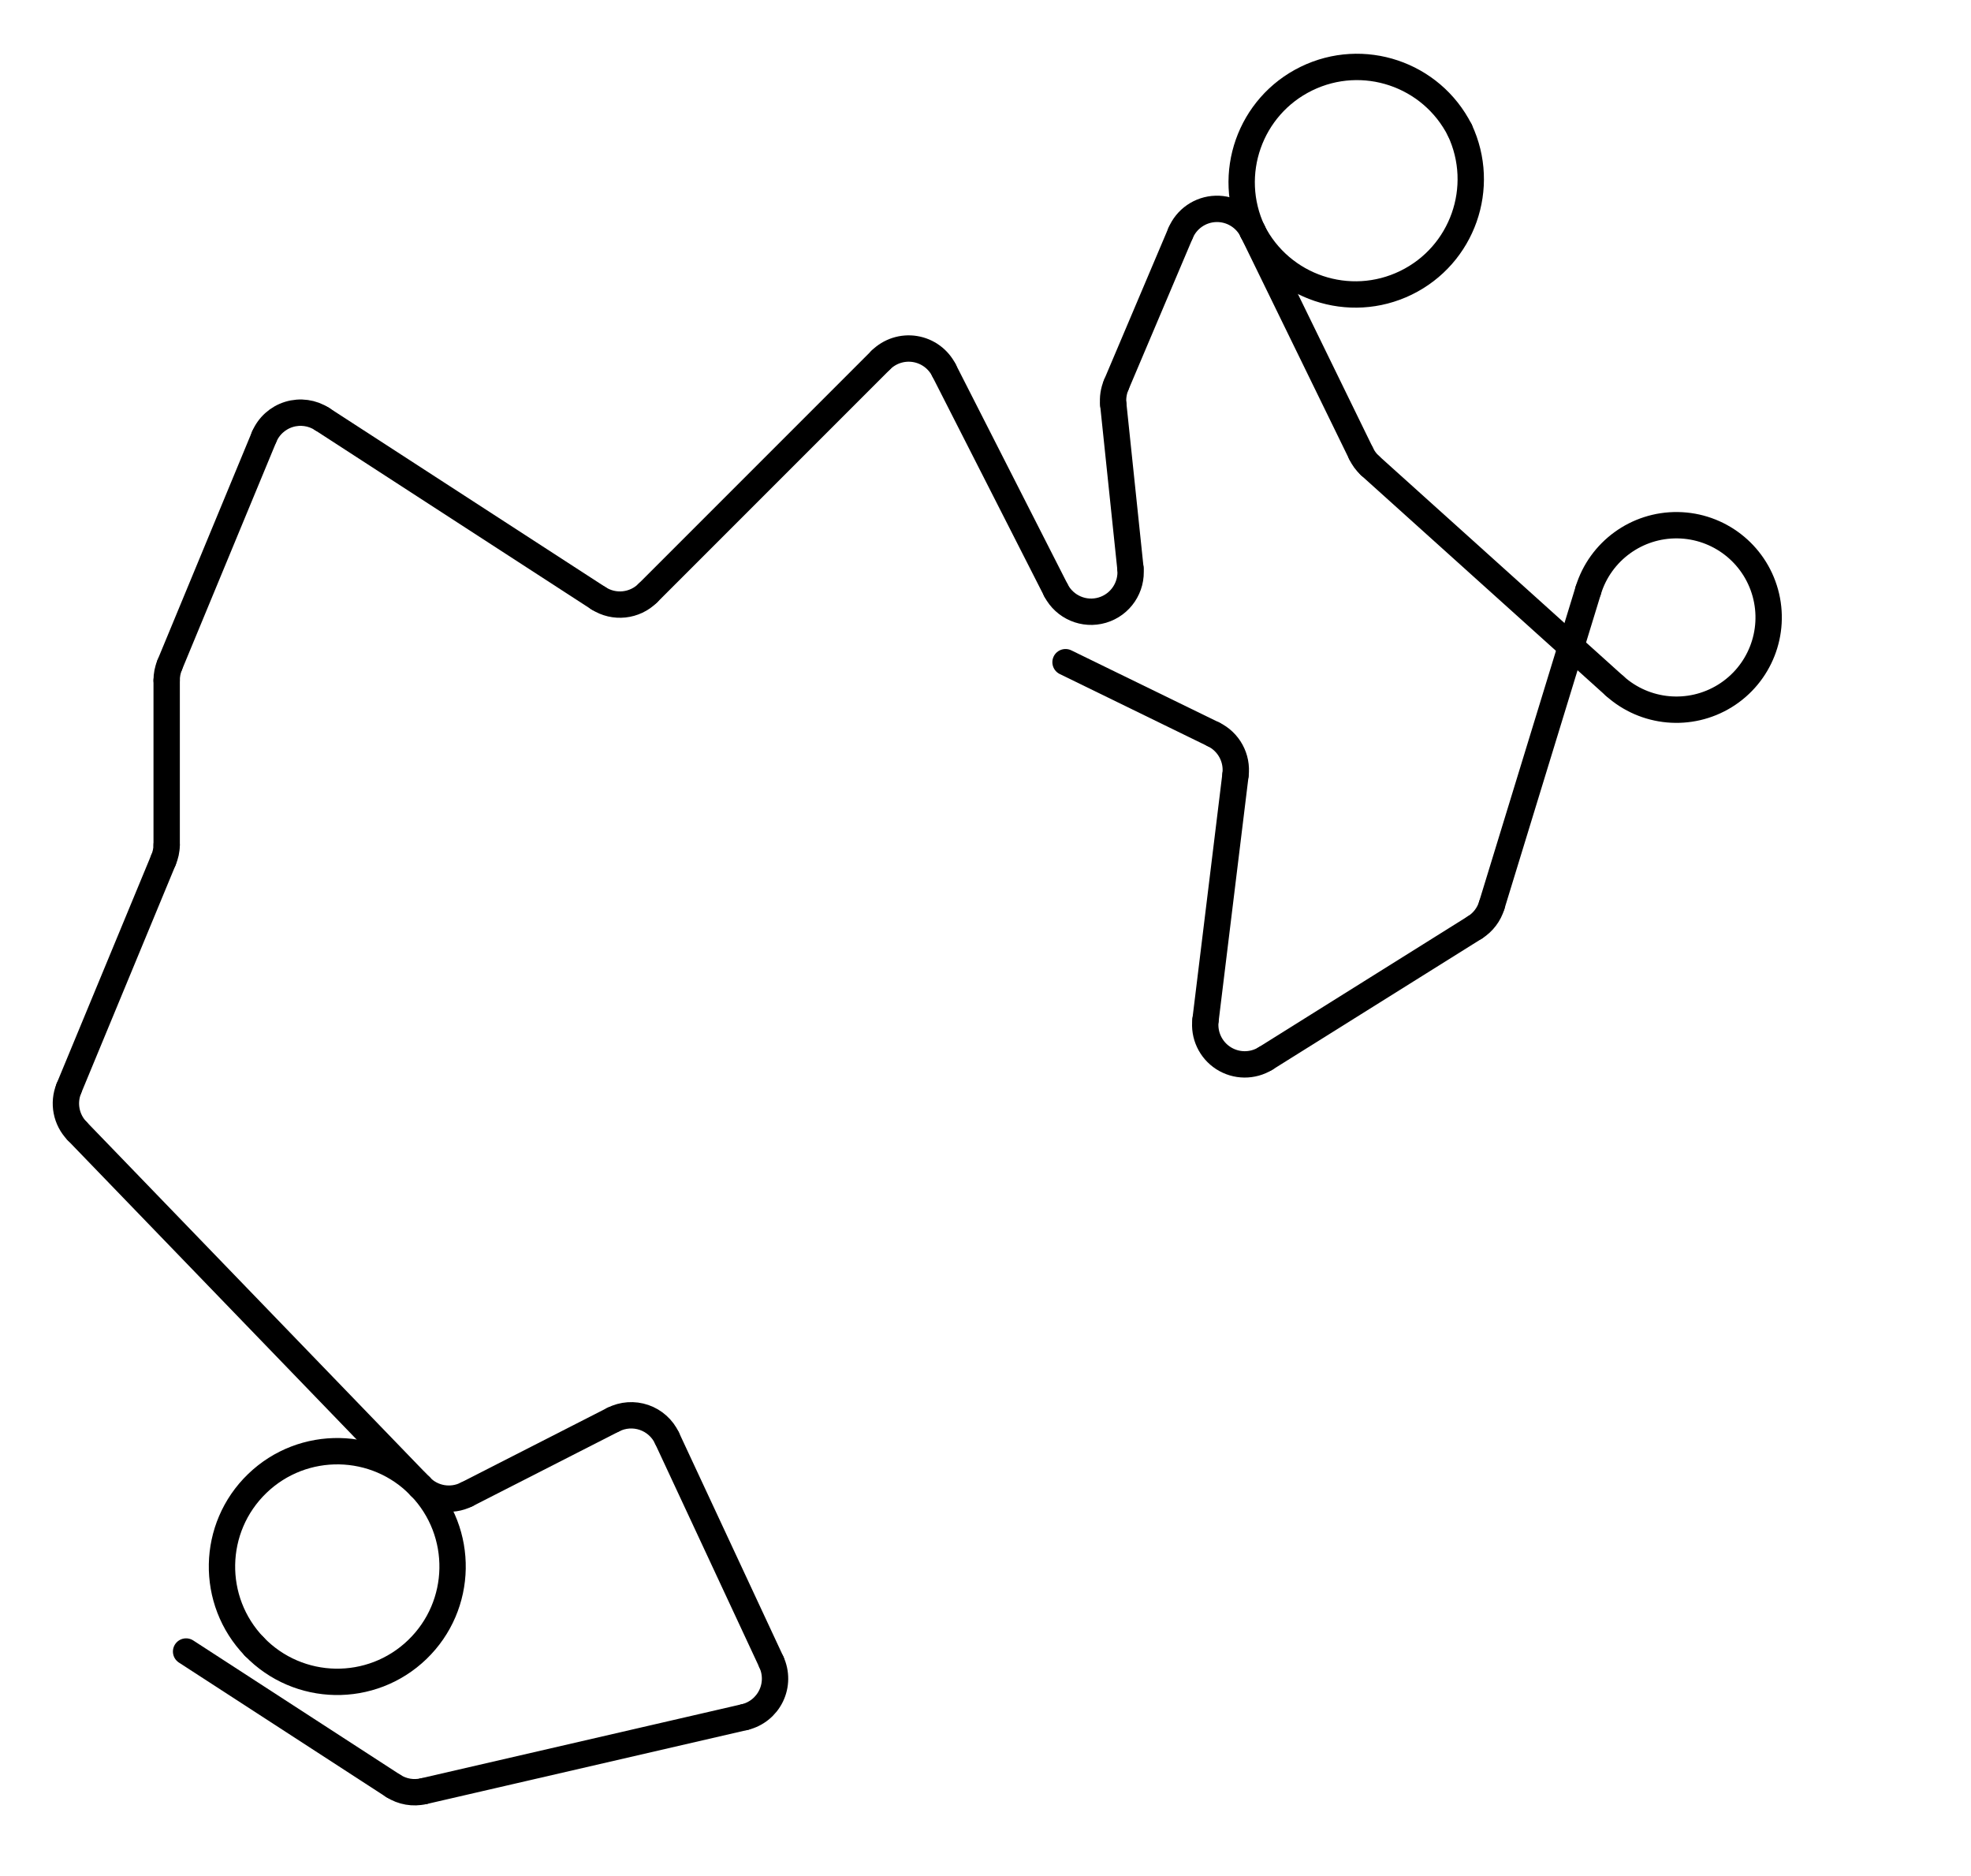
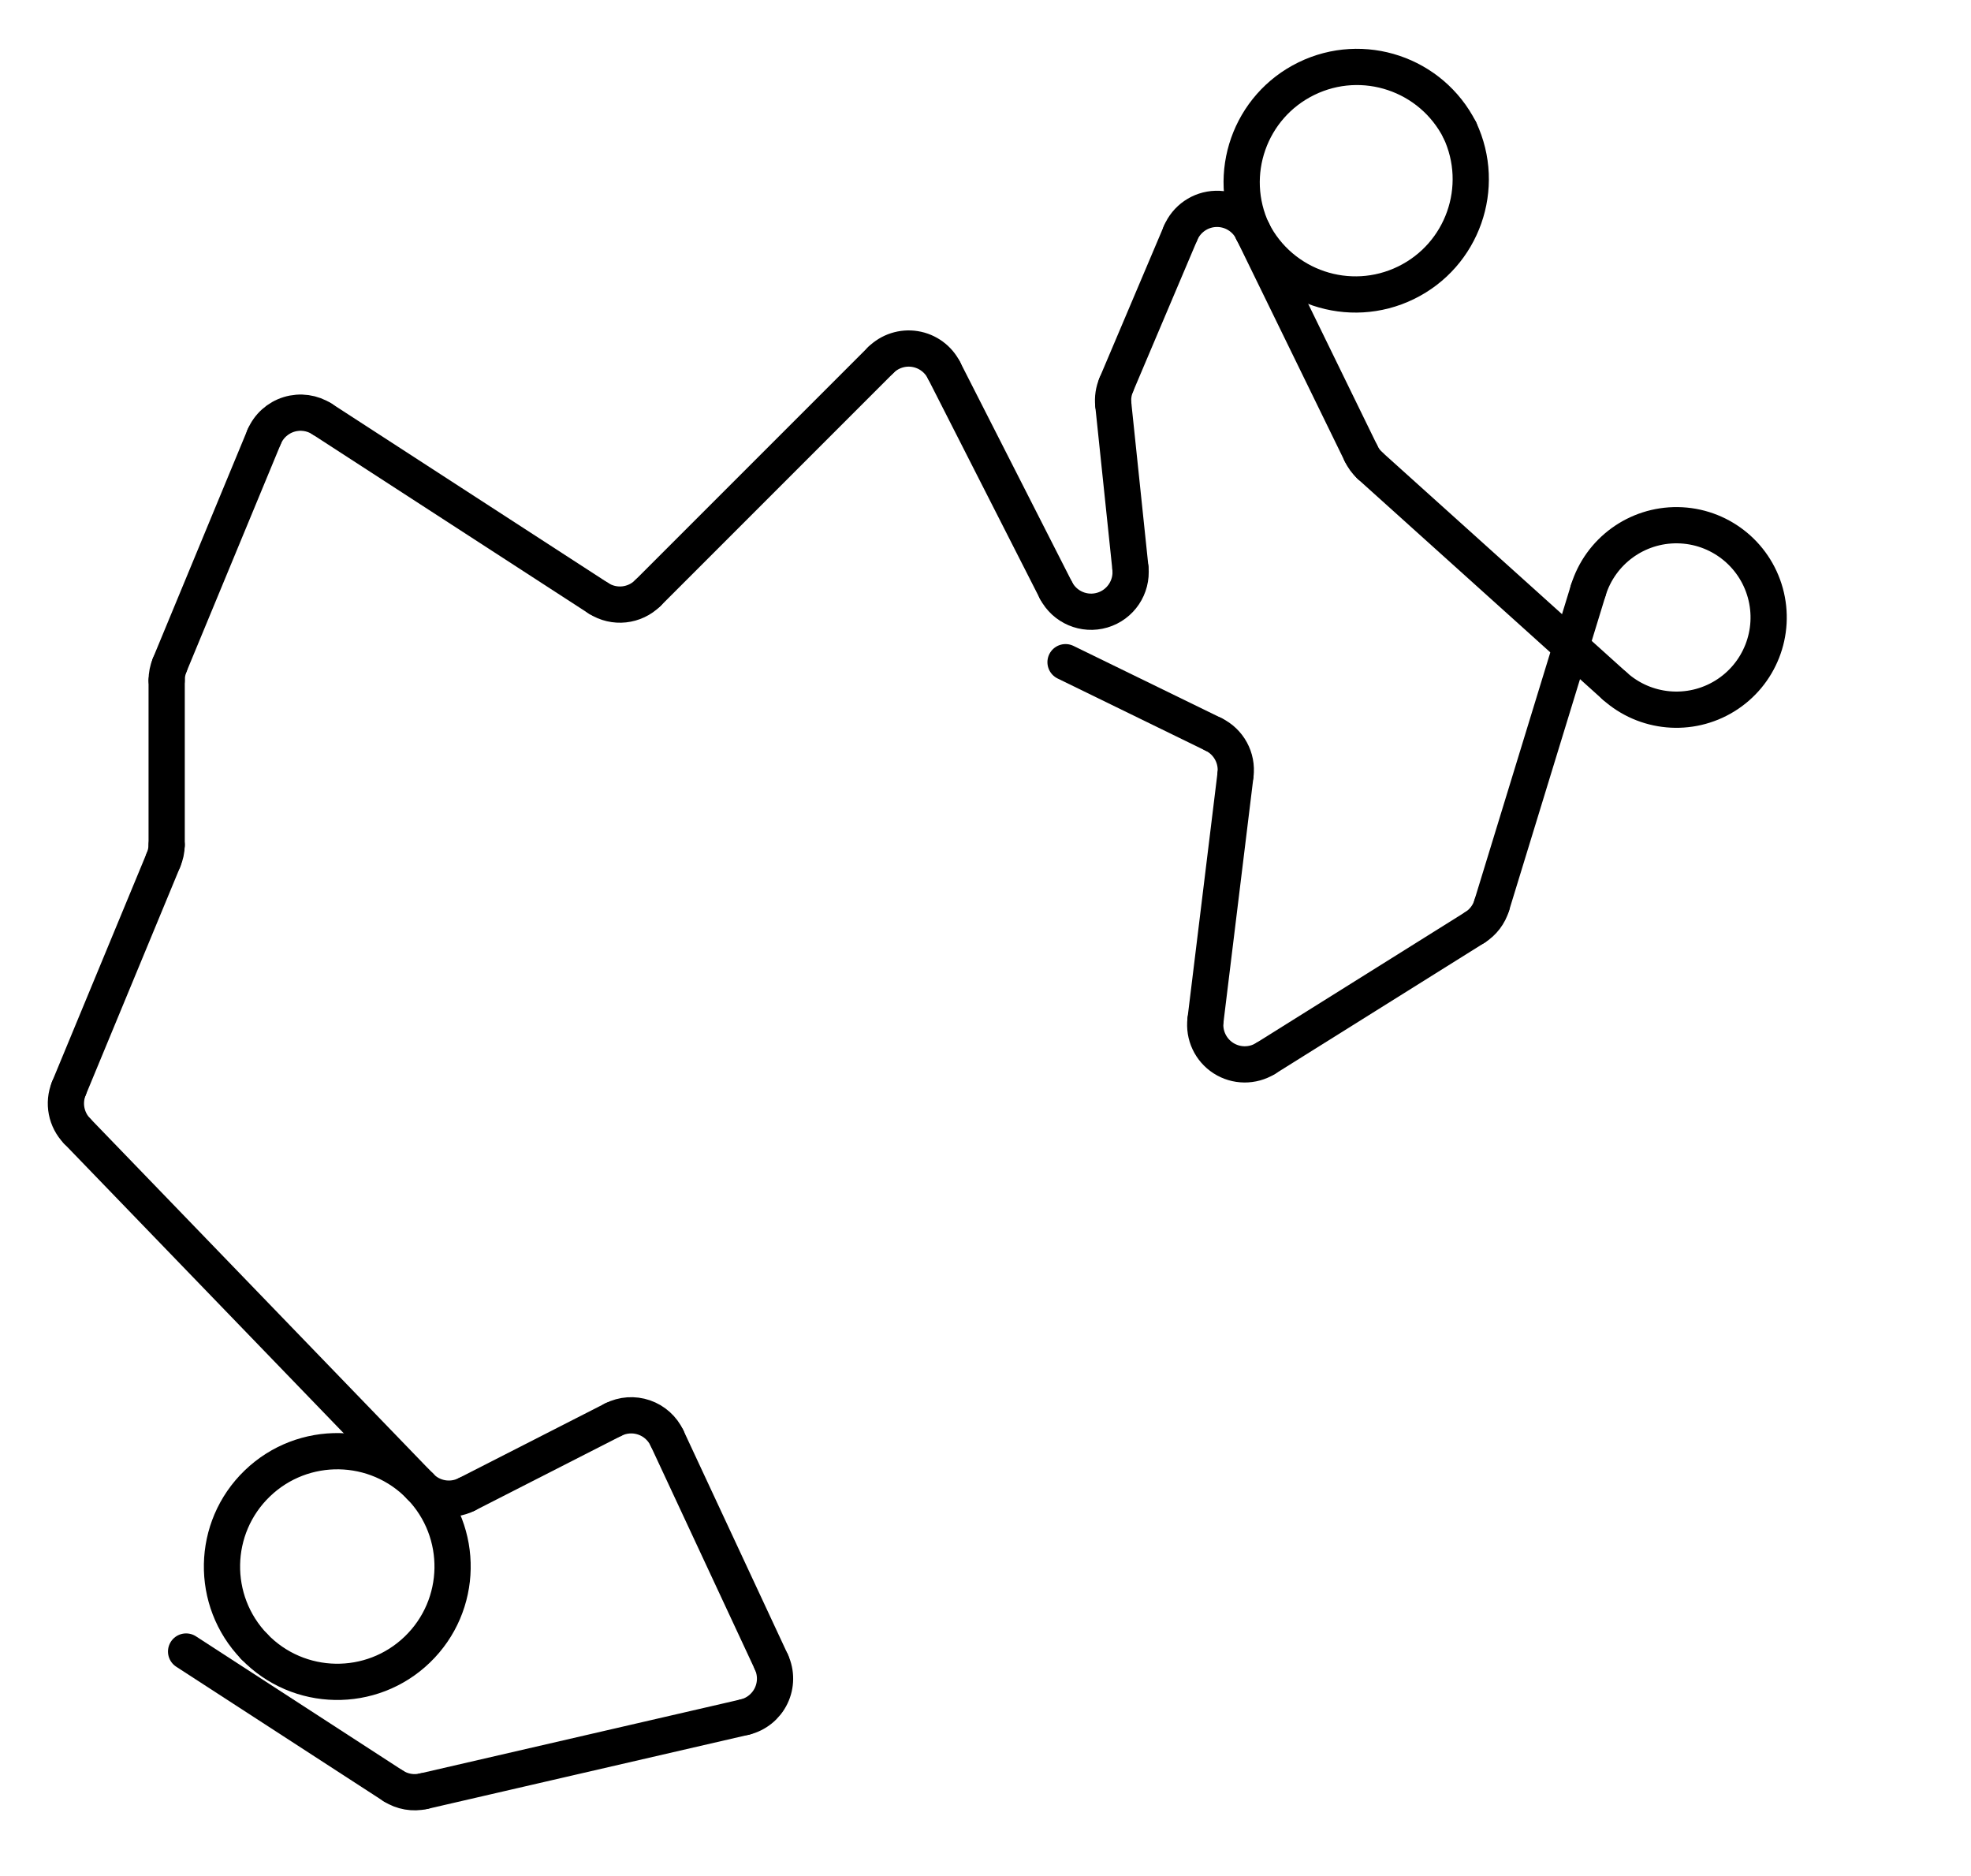
<svg xmlns="http://www.w3.org/2000/svg" viewBox="-323.5 -201 598.4 569.2" preserveAspectRatio="xMidYMid meet">
-   <g fill="none" stroke="#000" stroke-width="8" stroke-linecap="round">
+   <g fill="none" stroke="#000" stroke-width="11" stroke-linecap="round">
    <path d="M 0 0 L 44.9 21.9" />
    <path d="M 44.9 21.9 A 12 12 0 0 1 51.6 34.2" />
    <path d="M 51.6 34.2 L 42.5 108.6" />
    <path d="M 42.5 108.6 A 12 12 0 0 0 60.7 120.3" />
    <path d="M 60.7 120.3 L 124.3 80.5" />
    <path d="M 124.3 80.5 A 12 12 0 0 0 129.4 73.8" />
    <path d="M 129.4 73.8 L 158.7 -21.8" />
    <path d="M 158.7 -21.8 A 28 28 0 1 1 166.7 7.2" />
    <path d="M 166.7 7.2 L 92.4 -59.7" />
    <path d="M 92.4 -59.7 A 12 12 0 0 1 89.7 -63.4" />
    <path d="M 89.7 -63.4 L 56.8 -130.8" />
    <path d="M 56.8 -130.8 A 35 35 0 0 1 119.7 -161.5" />
    <path d="M 119.7 -161.5 A 35 35 0 0 1 56.8 -130.8" />
    <path d="M 56.8 -130.8 A 12 12 0 0 0 34.9 -130.2" />
    <path d="M 34.9 -130.2 L 15.4 -84.2" />
    <path d="M 15.4 -84.2 A 12 12 0 0 0 14.5 -78.2" />
    <path d="M 14.5 -78.2 L 19.7 -28.5" />
    <path d="M 19.7 -28.5 A 12 12 0 0 1 -2.9 -21.8" />
    <path d="M -2.9 -21.8 L -36.9 -88.6" />
    <path d="M -36.9 -88.6 A 12 12 0 0 0 -56.1 -91.7" />
    <path d="M -56.1 -91.7 L -126.8 -21" />
    <path d="M -126.8 -21 A 12 12 0 0 1 -141.8 -19.4" />
    <path d="M -141.8 -19.4 L -225.7 -73.8" />
    <path d="M -225.7 -73.8 A 12 12 0 0 0 -243.3 -68.4" />
    <path d="M -243.3 -68.4 L -272 0.9" />
    <path d="M -272 0.9 A 12 12 0 0 0 -272.9 5.5" />
    <path d="M -272.9 5.5 L -272.9 55.5" />
    <path d="M -272.9 55.5 A 12 12 0 0 1 -273.9 60.1" />
    <path d="M -273.9 60.1 L -302.6 129.4" />
    <path d="M -302.6 129.4 A 12 12 0 0 0 -300.1 142.3" />
    <path d="M -300.1 142.3 L -195.9 250.2" />
    <path d="M -195.9 250.2 A 35 35 0 0 1 -246.3 298.8" />
    <path d="M -246.3 298.8 A 35 35 0 0 1 -195.9 250.2" />
    <path d="M -195.9 250.2 A 12 12 0 0 0 -181.8 252.6" />
    <path d="M -181.8 252.6 L -137.3 229.9" />
    <path d="M -137.3 229.9 A 12 12 0 0 1 -121 235.5" />
    <path d="M -121 235.5 L -89.3 303.5" />
    <path d="M -89.3 303.5 A 12 12 0 0 1 -97.4 320.2" />
    <path d="M -97.4 320.2 L -194.9 342.7" />
    <path d="M -194.9 342.7 A 12 12 0 0 1 -204.1 341.1" />
    <path d="M -204.1 341.1 L -267 300.3" />
  </g>
</svg>
